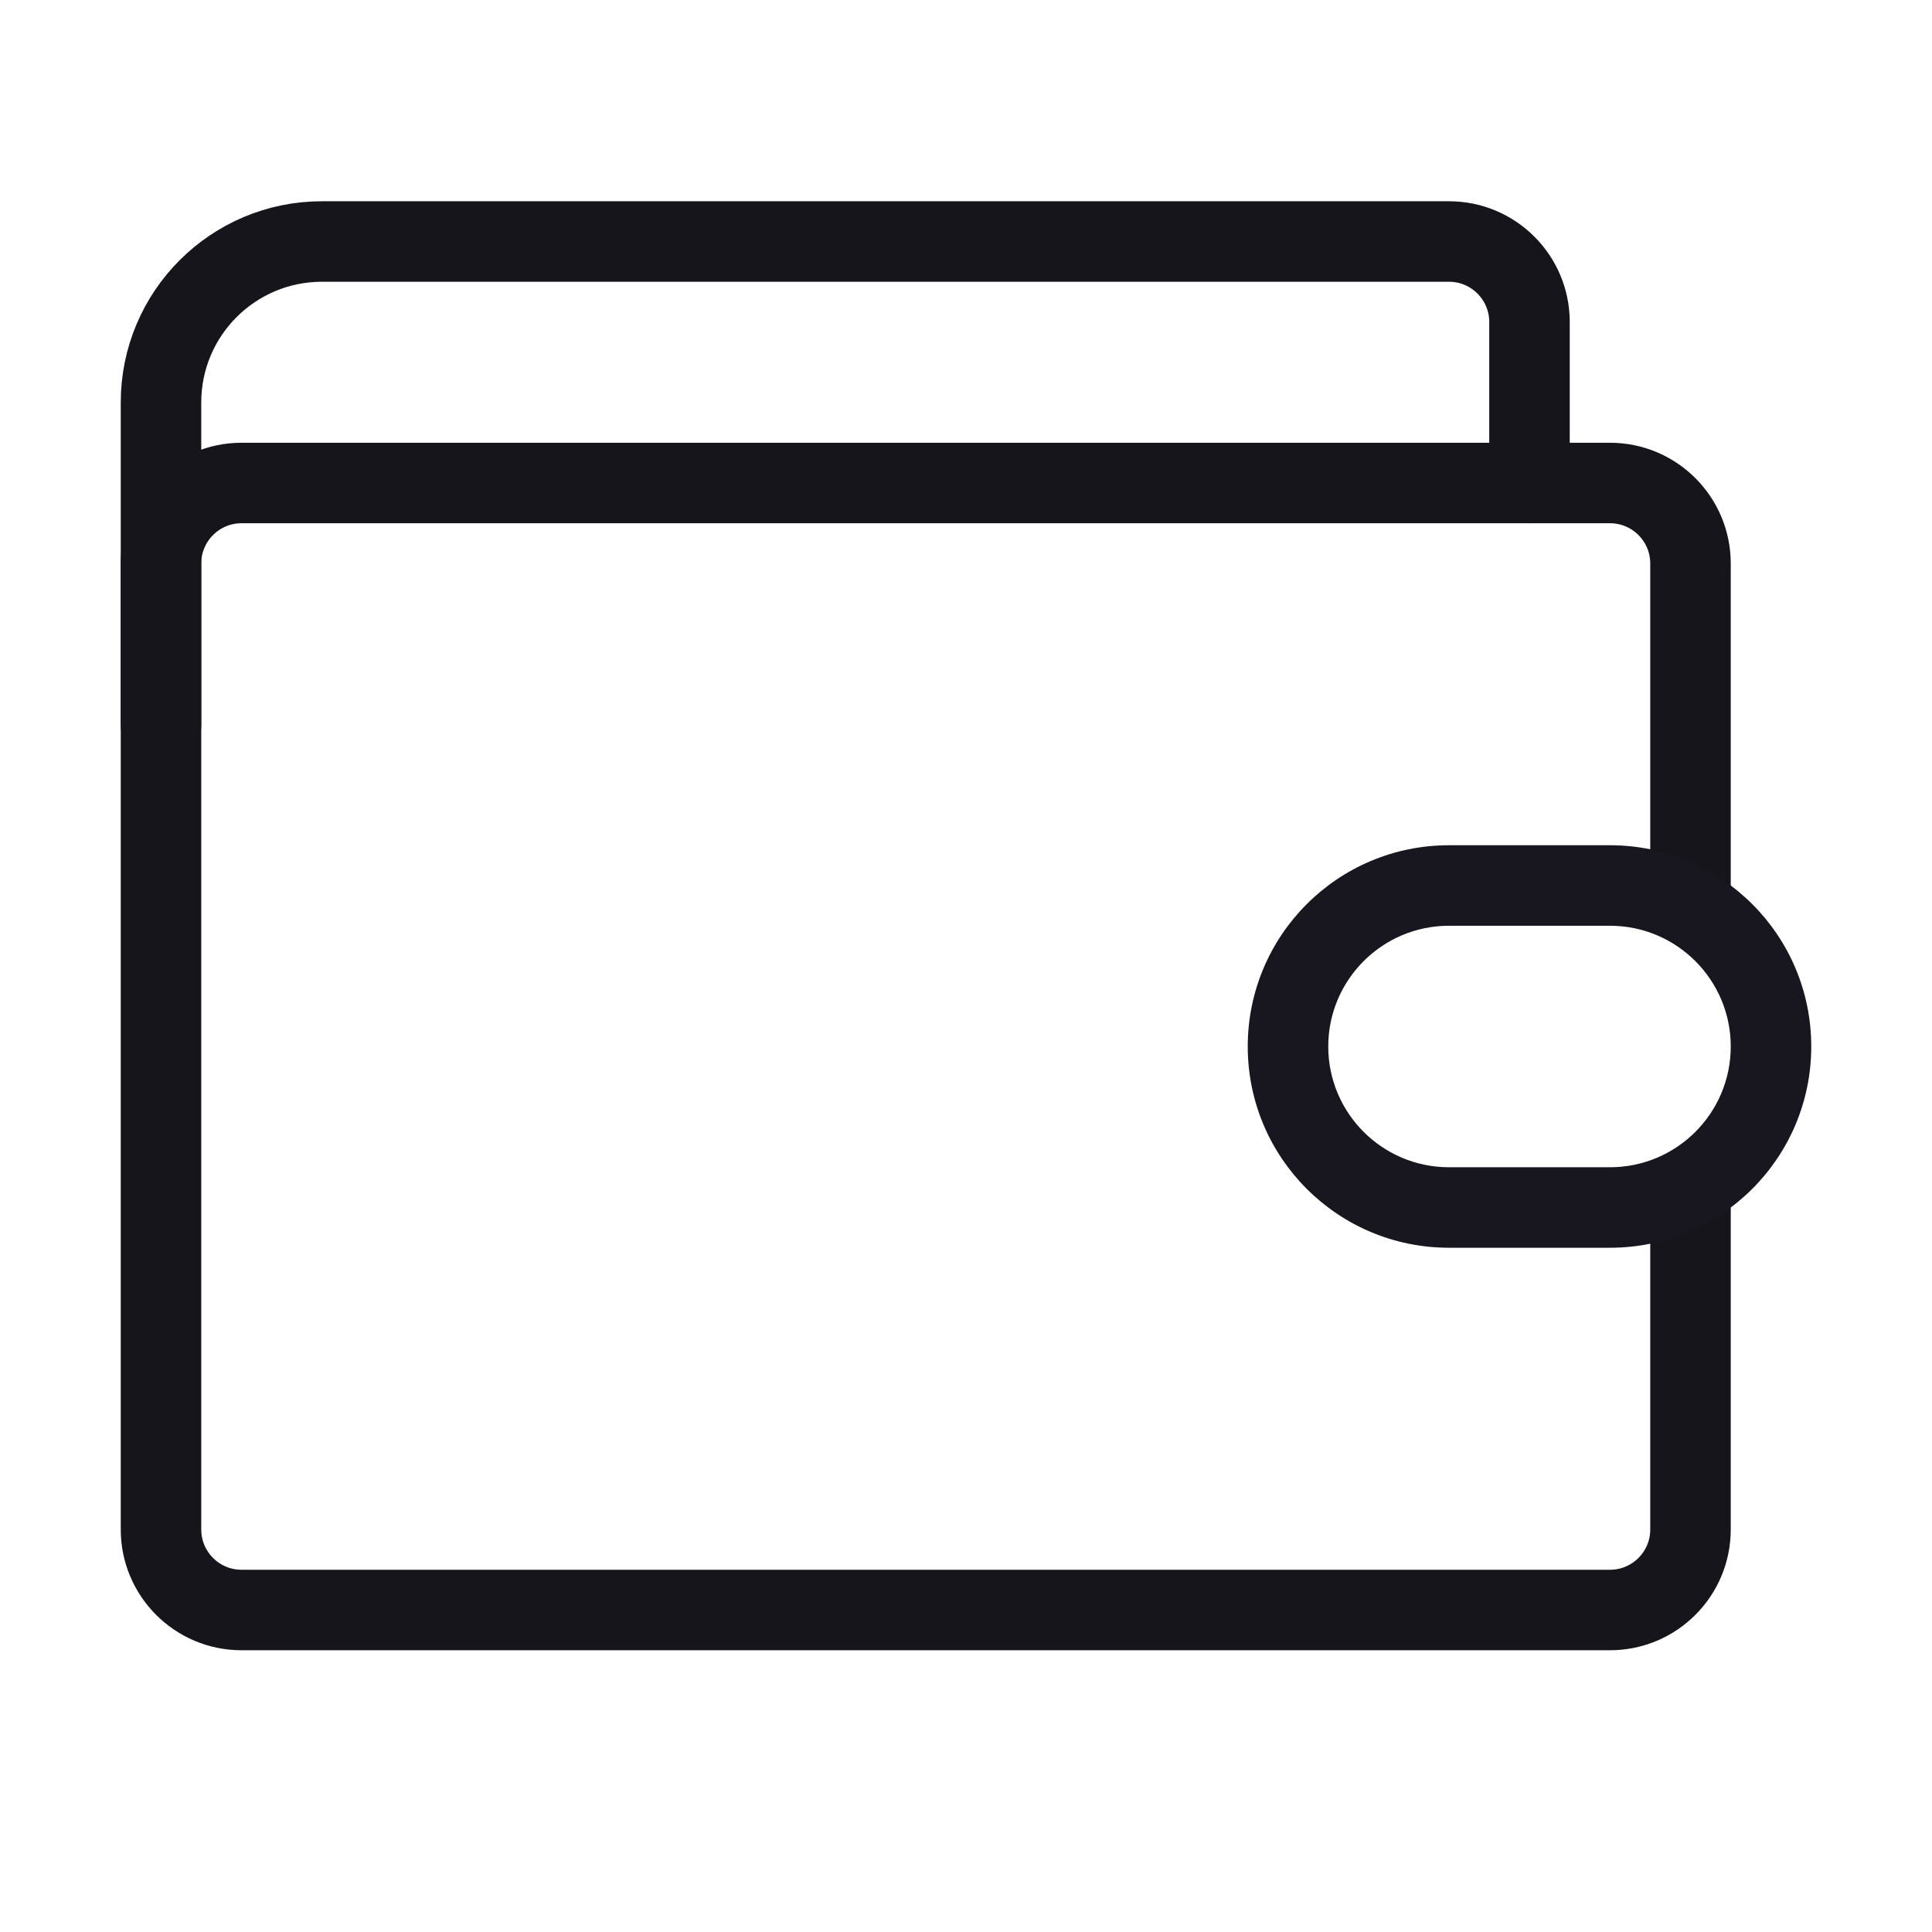
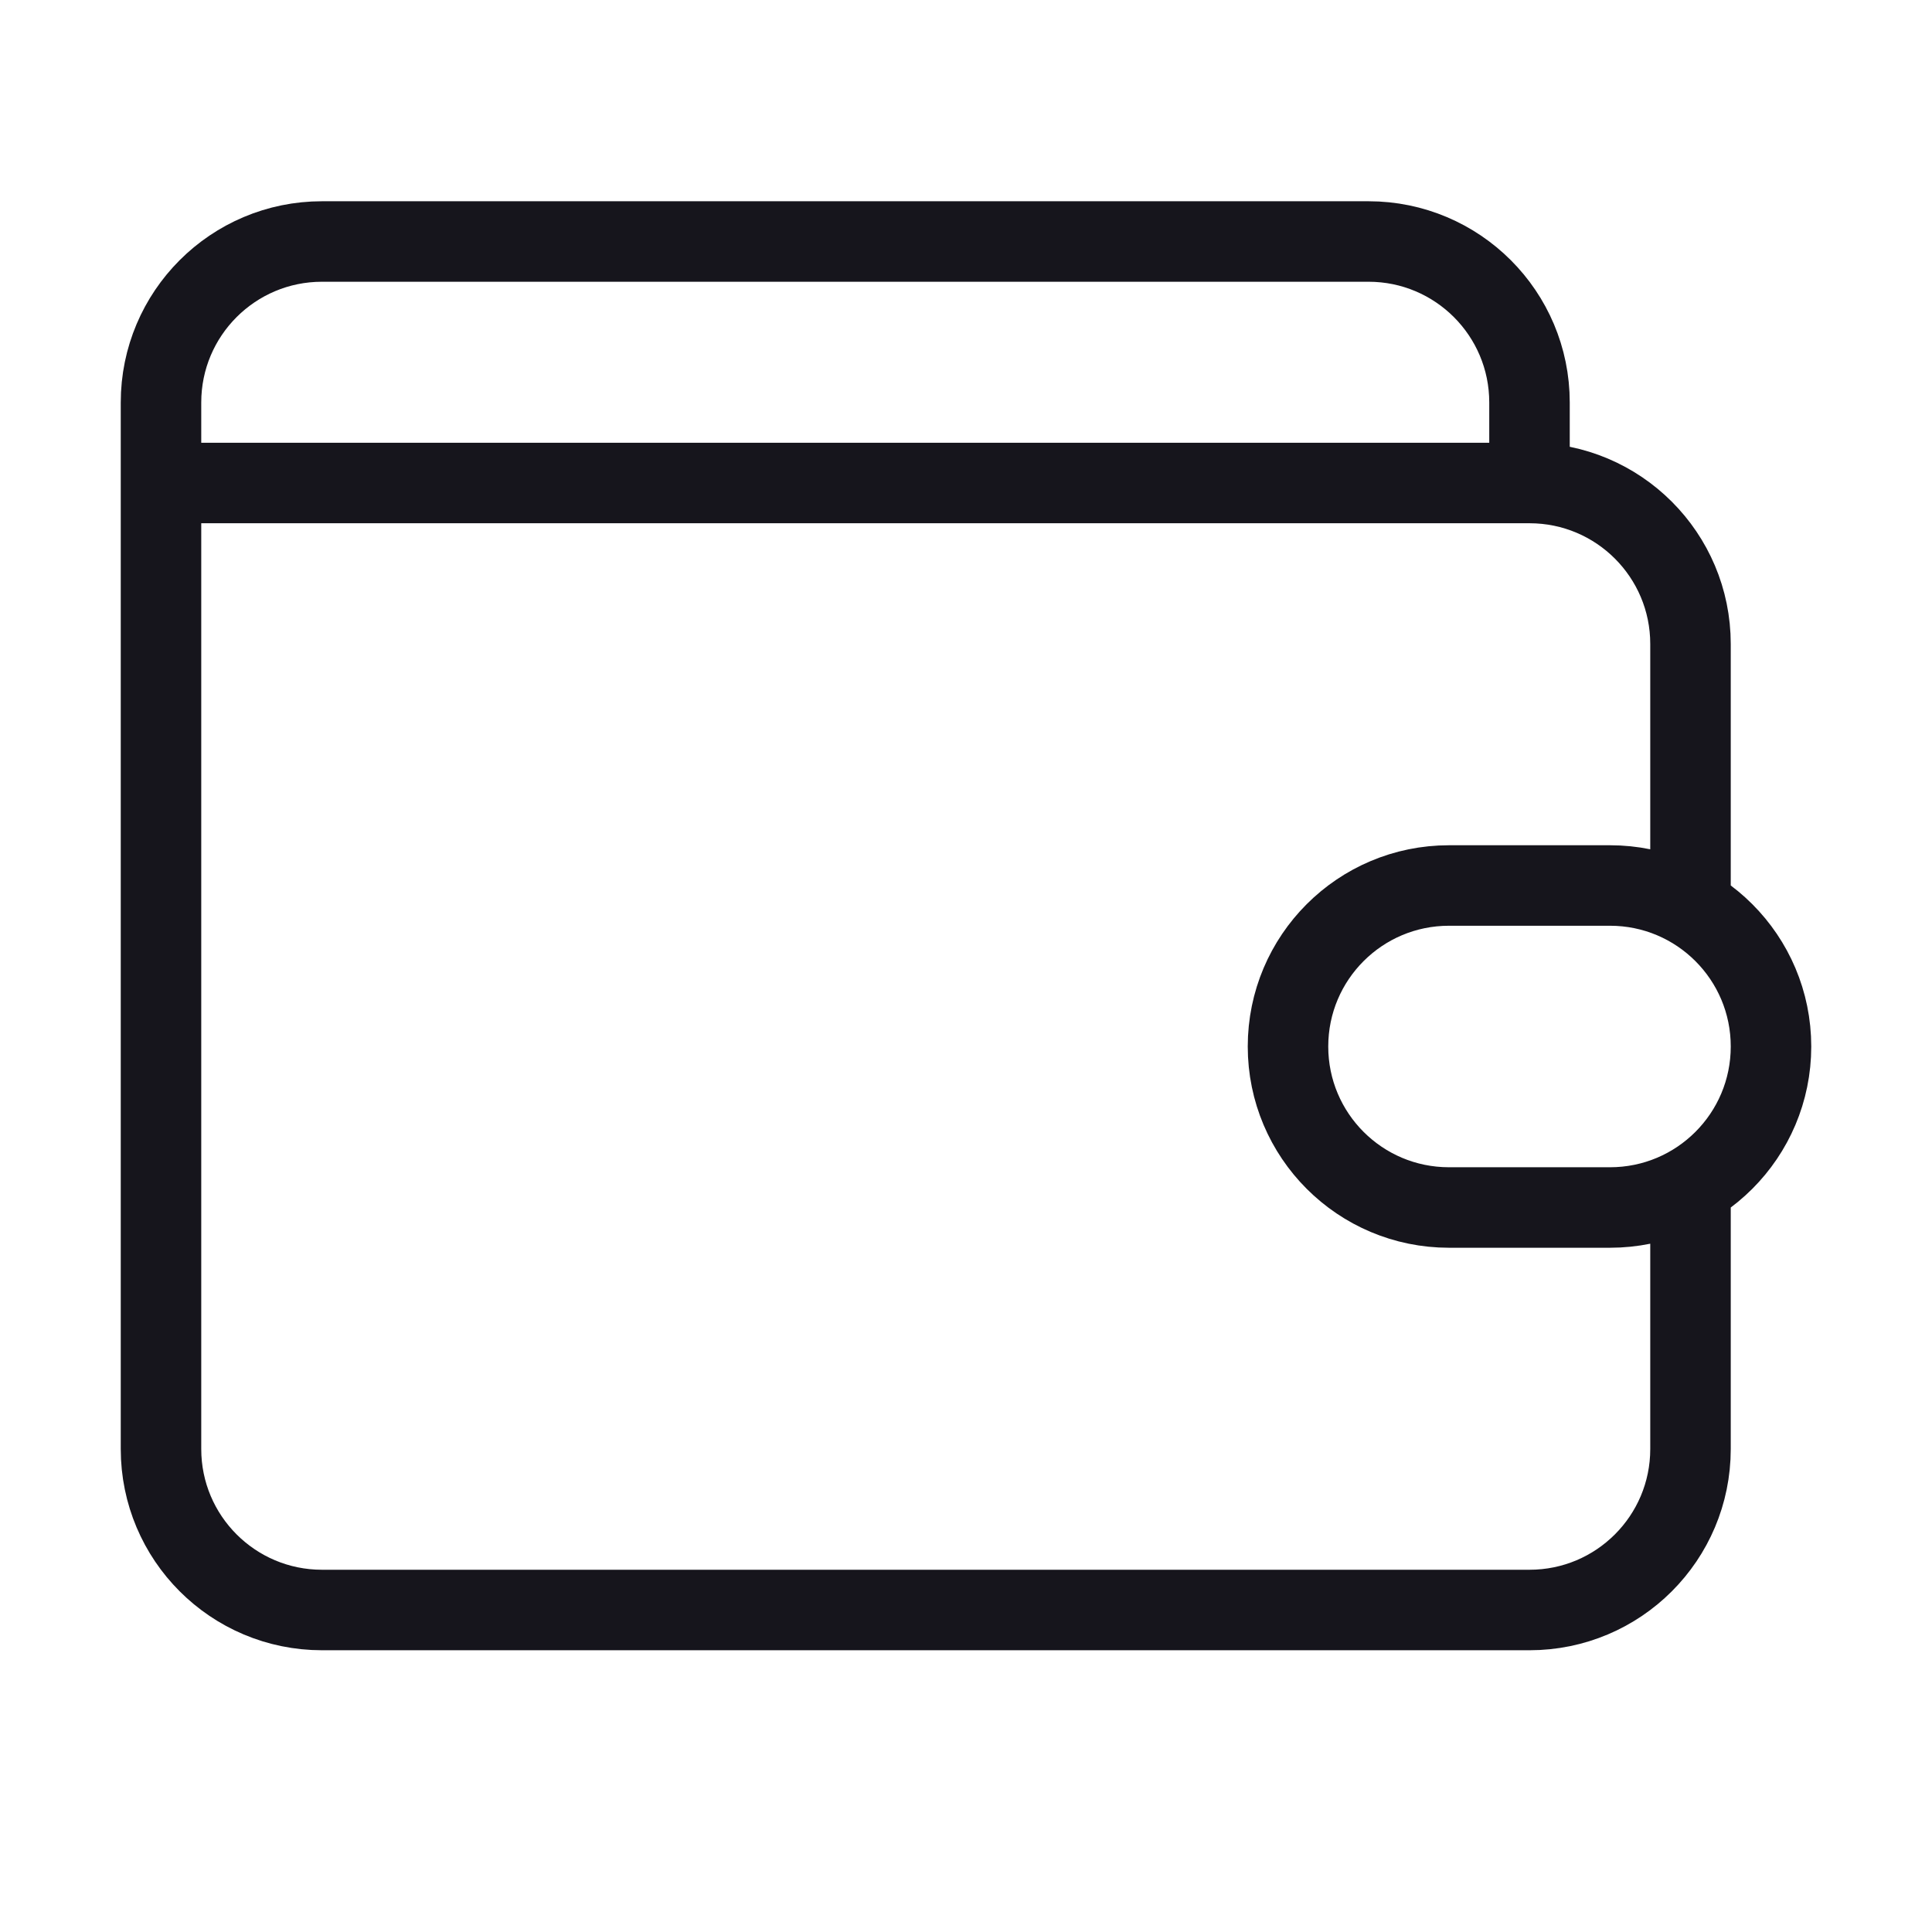
<svg xmlns="http://www.w3.org/2000/svg" width="24" height="24" viewBox="0 0 24 24" fill="none">
-   <path d="M21 11V7C21 6.448 20.552 6 20 6H3C2.448 6 2 6.448 2 7V19C2 19.552 2.448 20 3 20H20C20.552 20 21 19.552 21 19V15" stroke="#16151C" stroke-miterlimit="1.02" stroke-linecap="round" stroke-linejoin="round" />
-   <path d="M2 9V5C2 3.895 2.895 3 4 3H18C18.552 3 19 3.448 19 4V6" stroke="#16151C" stroke-linecap="round" stroke-linejoin="round" />
-   <path d="M18 11.5H20V10.5H18V11.5ZM20 14.5H18V15.5H20V14.5ZM18 14.5C17.172 14.5 16.5 13.828 16.5 13H15.5C15.5 14.381 16.619 15.5 18 15.5V14.5ZM21.5 13C21.5 13.828 20.828 14.5 20 14.5V15.5C21.381 15.5 22.5 14.381 22.5 13H21.5ZM20 11.5C20.828 11.5 21.5 12.172 21.5 13H22.5C22.5 11.619 21.381 10.5 20 10.5V11.5ZM18 10.5C16.619 10.5 15.5 11.619 15.5 13H16.5C16.5 12.172 17.172 11.5 18 11.5V10.5Z" fill="#18161E" />
+   <path d="M2 6H19M2 6V5C2 3.895 2.895 3 4 3H17C18.105 3 19 3.895 19 5V6M2 6V18C2 19.105 2.895 20 4 20H19C20.105 20 21 19.105 21 18V15M19 6V6C20.105 6 21 6.895 21 8V11M18 15H20C21.105 15 22 14.105 22 13V13C22 11.895 21.105 11 20 11H18C16.895 11 16 11.895 16 13V13C16 14.105 16.895 15 18 15Z" stroke="#16151C" stroke-linejoin="round" />
</svg>
